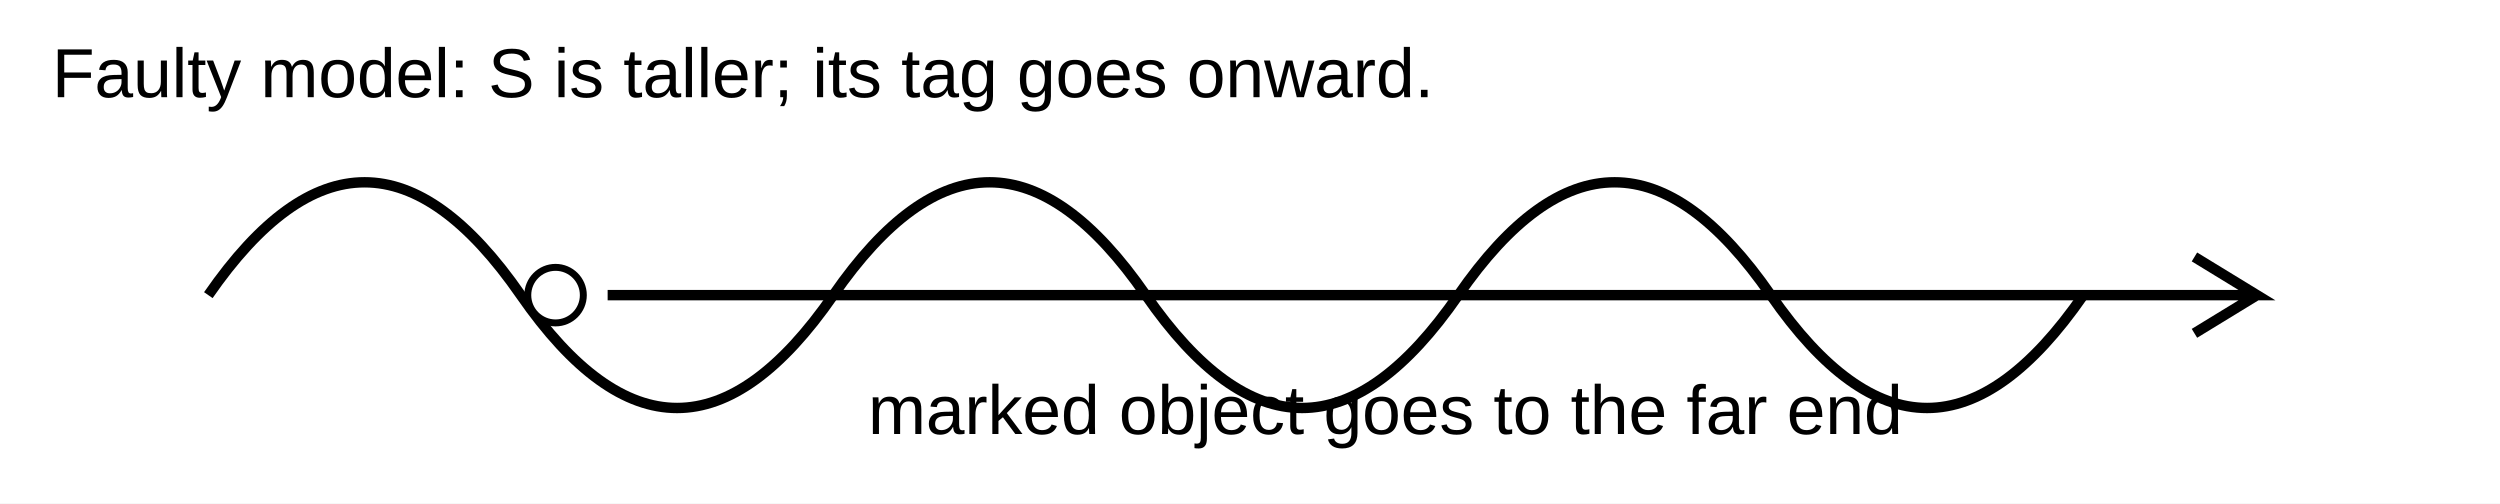
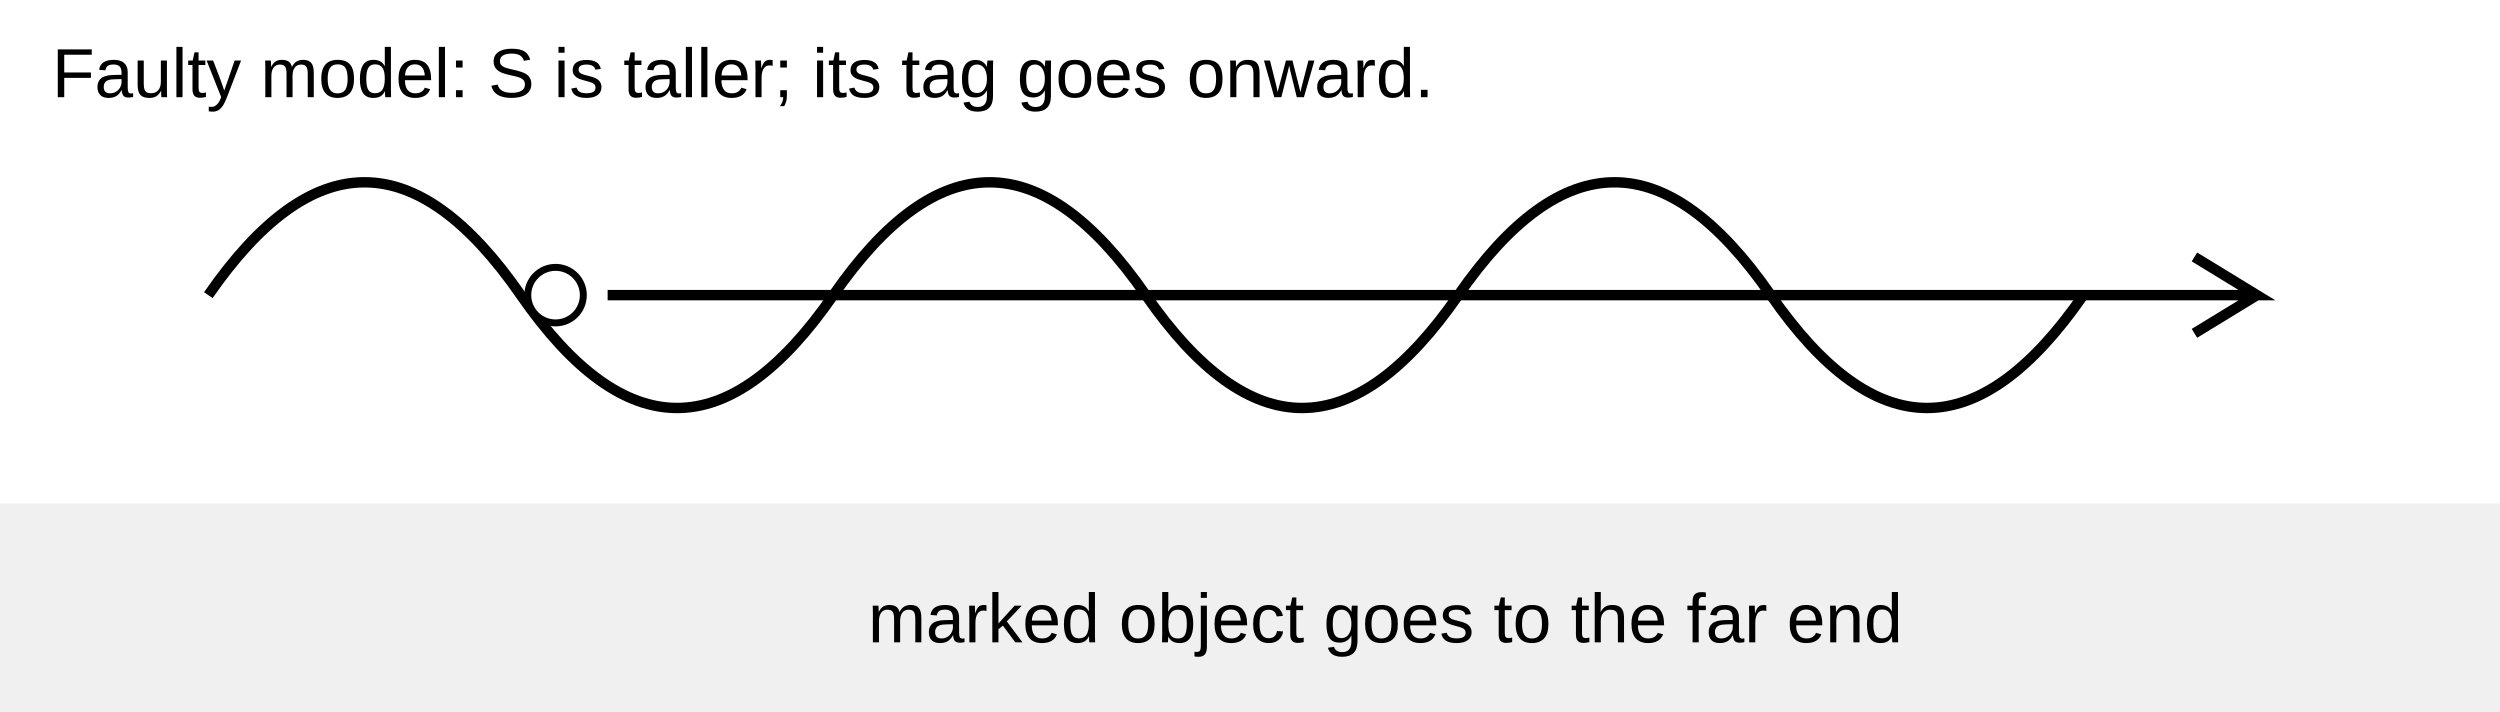
- <svg xmlns="http://www.w3.org/2000/svg" viewBox="0 0 720 145" role="img" aria-label="Faulty model to repair">
+ <svg xmlns="http://www.w3.org/2000/svg" viewBox="0 0 720 205" role="img" aria-label="Faulty model to repair">
  <rect width="720" height="145" fill="white" />
  <g font-family="Arial,sans-serif" font-size="20">
    <text x="15" y="28">Faulty model: S is taller; its tag goes onward.</text>
    <path d="M 60 85 Q 105 20 150 85 T 240 85 T 330 85 T 420 85 T 510 85 T 600 85" fill="none" stroke="black" stroke-width="3" />
    <circle cx="160" cy="85" r="8" fill="white" stroke="black" stroke-width="2" />
    <path d="M 175 85 L 650 85 L 632 74 M 650 85 L 632 96" stroke="black" stroke-width="3" fill="none" />
-     <text x="250" y="125">marked object goes to the far end</text>
+     <text x="250" y="185">marked object goes to the far end</text>
  </g>
</svg>
